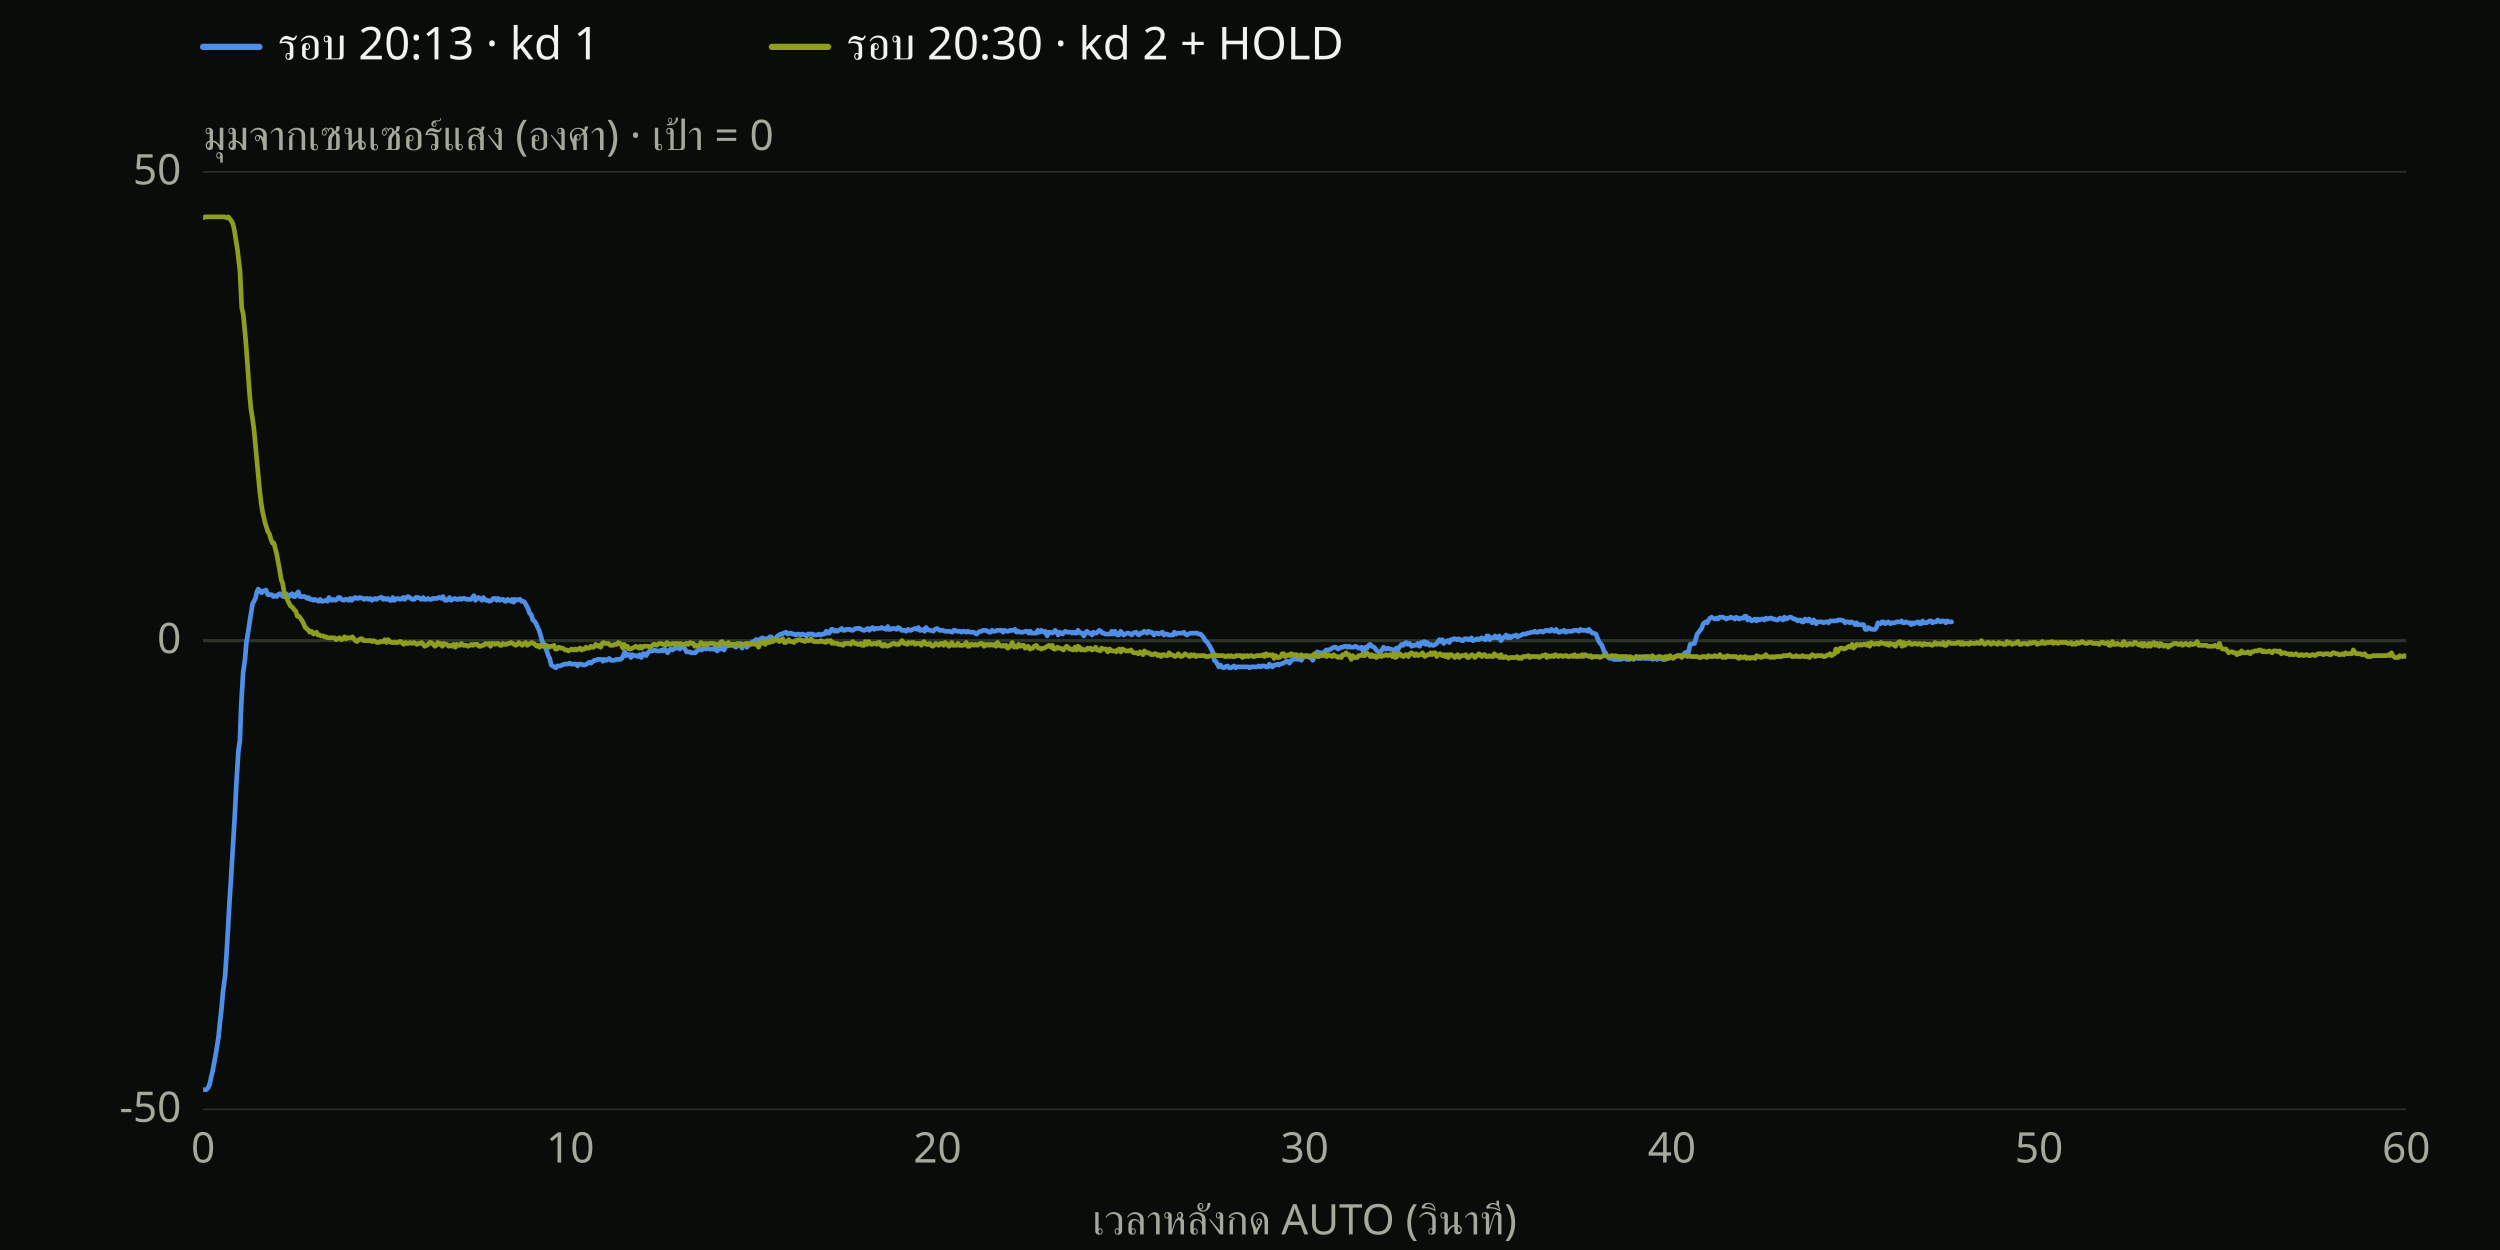
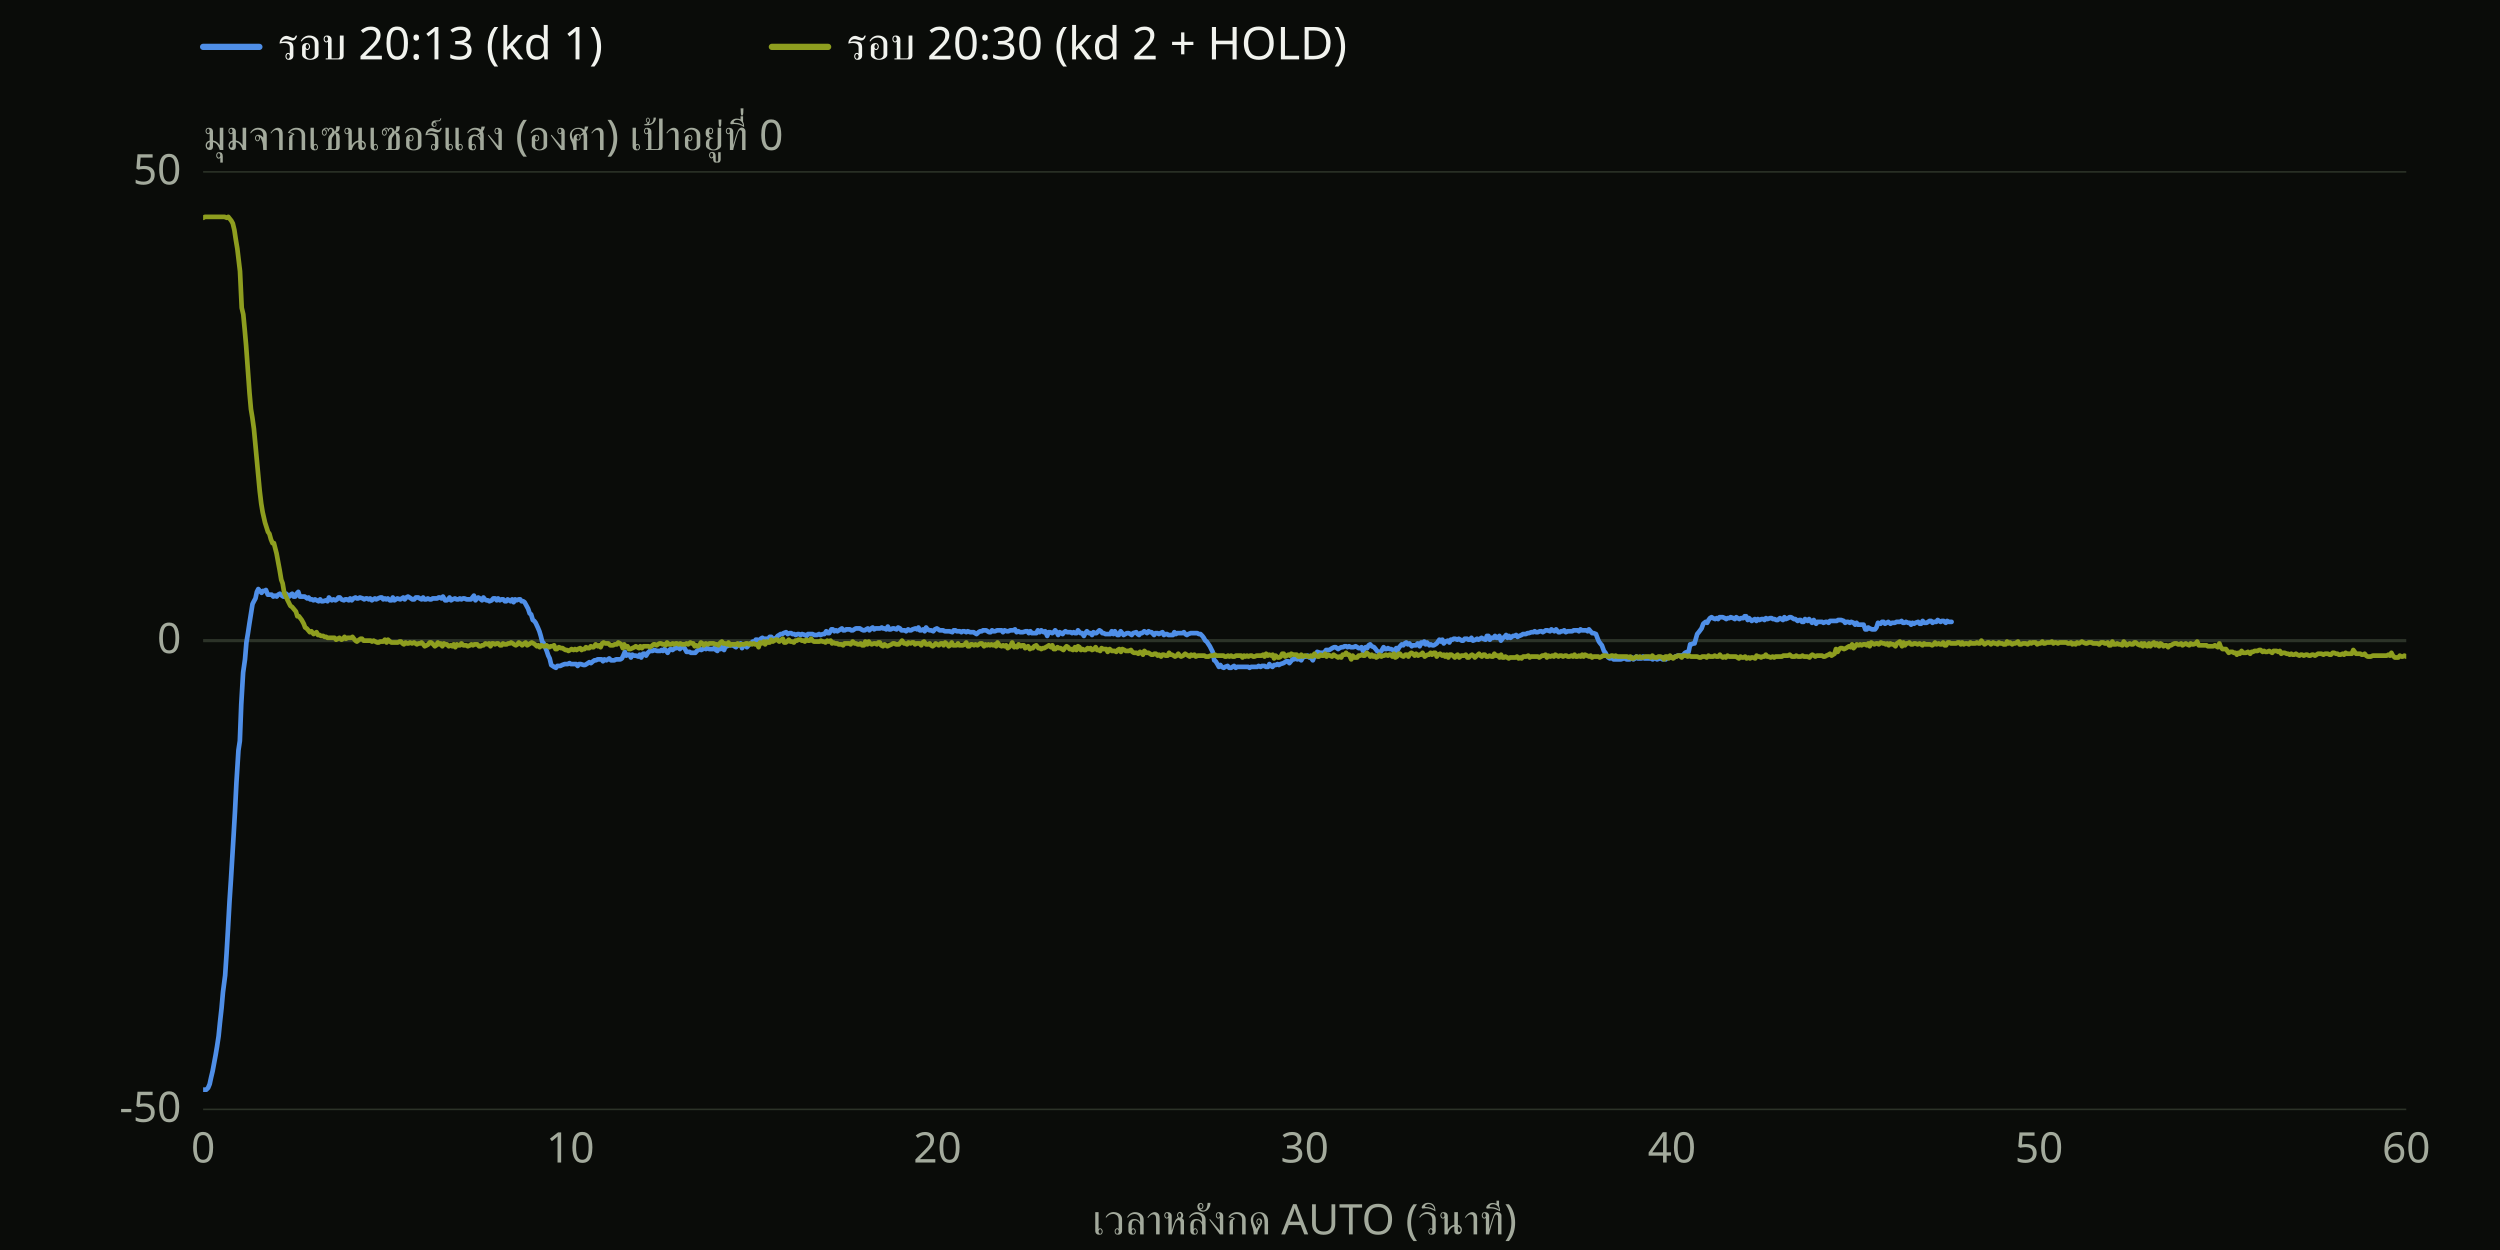
<svg xmlns="http://www.w3.org/2000/svg" viewBox="0 0 1600 800" font-family="'IBM Plex Sans Thai',sans-serif">
  <rect width="1600" height="800" fill="#0A0C09" />
  <line x1="130" y1="30" x2="166" y2="30" stroke="#4F8FE8" stroke-width="4" stroke-linecap="round" />
-   <text x="178" y="38" font-size="29" fill="#F1F3EE">รอบ 20:13 · kd 1</text>
+   <text x="178" y="38" font-size="29" fill="#F1F3EE">รอบ 20:13 (kd 1)</text>
  <line x1="494" y1="30" x2="530" y2="30" stroke="#8E9E1F" stroke-width="4" stroke-linecap="round" />
-   <text x="542" y="38" font-size="29" fill="#F1F3EE">รอบ 20:30 · kd 2 + HOLD</text>
+   <text x="542" y="38" font-size="29" fill="#F1F3EE">รอบ 20:30 (kd 2 + HOLD)</text>
  <line x1="130" x2="1540" y1="710" y2="710" stroke="#2C3328" stroke-width="1" />
  <text x="116" y="718" font-size="27" fill="#A3AA9C" text-anchor="end">-50</text>
  <line x1="130" x2="1540" y1="410" y2="410" stroke="#2C3328" stroke-width="2" />
  <text x="116" y="418" font-size="27" fill="#A3AA9C" text-anchor="end">0</text>
  <line x1="130" x2="1540" y1="110" y2="110" stroke="#2C3328" stroke-width="1" />
  <text x="116" y="118" font-size="27" fill="#A3AA9C" text-anchor="end">50</text>
-   <text x="130" y="96" font-size="27" fill="#A3AA9C">มุมจากเซนเซอร์แสง (องศา) · เป้า = 0</text>
+   <text x="130" y="96" font-size="27" fill="#A3AA9C">มุมจากเซนเซอร์แสง (องศา) เป้าอยู่ที่ 0</text>
  <clipPath id="cc1_two_runs0">
    <rect x="130" y="110" width="1410" height="600" />
  </clipPath>
  <g clip-path="url(#cc1_two_runs0)">
    <path d="M130.0,697.4L130.9,697.4L132.0,697.4L133.2,696.2L134.2,693.8L135.1,689.6L136.1,685.4L138.0,675.2L138.9,669.8L139.9,663.2L140.8,654.2L141.8,645.2L142.7,635.0L144.1,624.2L145.0,610.4L145.9,594.8L146.9,576.8L147.8,563.0L149.5,534.8L150.4,519.2L151.3,501.2L152.6,480.2L153.5,474.2L154.4,450.8L155.6,430.4L156.8,422.0L157.7,411.2L158.7,405.2L159.6,399.2L161.6,386.6L162.5,384.8L163.5,383.0L164.4,378.8L165.3,377.0L166.3,378.2L167.4,379.4L168.3,378.2L169.3,378.2L170.2,377.6L171.4,380.6L173.0,380.6L173.9,380.6L174.9,381.8L176.1,381.2L177.1,381.8L178.0,380.6L179.1,380.0L180.4,381.2L181.3,381.8L182.2,381.8L183.2,380.0L185.1,381.8L186.0,380.6L187.0,380.0L187.9,381.8L188.9,381.8L189.8,380.0L190.9,378.8L191.9,381.8L192.8,381.8L193.7,381.8L195.0,381.8L196.6,383.0L197.5,382.4L198.5,383.6L199.7,383.6L200.6,384.2L201.6,383.6L202.7,384.2L203.9,384.8L204.9,383.6L205.8,384.8L206.7,384.8L208.7,384.2L209.6,384.8L210.5,382.4L211.5,383.6L212.4,384.2L213.4,383.6L214.7,384.2L215.7,383.6L216.6,382.4L217.5,382.4L218.5,383.6L220.1,384.2L221.0,383.6L222.0,383.6L223.2,384.2L224.1,383.0L225.1,384.2L226.2,383.0L227.5,382.4L228.4,383.0L229.3,383.0L230.3,382.4L232.2,383.0L233.1,383.6L234.1,383.0L235.0,383.0L236.0,383.6L236.9,383.0L238.0,384.2L238.9,383.6L239.9,383.0L240.8,383.6L242.0,383.0L243.4,382.4L244.4,382.4L245.3,383.6L246.3,383.0L247.2,383.6L248.2,383.0L249.5,384.2L250.6,384.2L251.4,382.4L252.4,384.2L253.3,383.6L254.3,383.0L256.2,383.6L257.2,383.0L258.1,382.4L259.0,383.6L260.0,382.4L261.1,381.8L262.1,382.4L263.0,383.0L263.9,383.6L265.1,383.6L266.1,382.4L267.7,382.4L268.6,383.0L269.8,383.6L270.8,382.4L271.7,383.6L272.8,383.6L273.8,383.0L275.0,383.6L276.0,383.6L276.9,383.0L277.9,383.0L279.8,383.0L280.7,382.4L281.6,382.4L282.6,383.0L283.5,381.8L284.9,384.2L285.9,384.2L286.8,383.6L287.7,382.4L288.7,384.2L289.6,383.6L291.2,383.0L292.2,383.6L293.4,383.6L294.3,383.0L295.3,383.6L296.3,383.0L297.3,383.0L298.6,383.6L299.5,383.6L300.4,383.6L301.4,383.6L303.3,381.2L304.3,384.2L305.2,383.0L306.1,382.4L307.1,383.0L308.5,384.2L309.4,382.4L310.3,383.6L311.3,384.2L312.2,384.2L313.2,384.8L314.7,384.2L315.7,383.0L316.9,383.0L317.9,384.2L318.8,383.0L319.9,384.2L320.9,383.6L322.1,383.6L323.1,384.8L324.0,384.8L324.9,383.6L326.8,384.8L327.8,383.6L328.7,385.4L329.7,383.6L330.6,384.2L332.0,383.6L332.9,383.6L333.8,384.8L334.8,384.8L335.7,385.4L336.7,387.2L338.0,389.6L339.0,392.6L339.9,393.2L341.0,396.8L341.9,397.4L342.8,398.6L344.2,401.6L345.2,404.0L346.1,407.0L347.0,410.6L348.0,411.8L349.9,416.6L350.9,419.6L351.8,421.4L352.8,425.6L353.7,426.2L354.6,426.8L355.8,427.4L356.7,426.2L357.6,426.2L358.6,426.2L359.8,425.6L361.4,425.0L362.3,425.0L363.3,425.0L364.5,424.4L365.4,425.0L366.4,425.0L367.5,425.0L368.7,425.0L369.7,426.2L370.6,425.0L371.6,425.0L373.5,425.6L374.4,425.6L375.4,425.0L376.3,424.4L377.2,423.8L378.2,424.4L379.6,423.2L380.5,422.6L381.4,422.6L382.4,422.0L383.4,422.0L385.0,422.0L385.9,423.2L386.8,422.0L388.1,422.6L389.0,422.0L389.9,421.4L391.1,422.6L392.3,422.6L393.2,422.6L394.2,422.0L395.1,422.0L397.0,422.0L398.0,421.4L398.9,419.6L399.9,417.2L400.8,419.6L401.7,419.0L402.8,419.0L403.8,420.8L404.7,419.0L405.7,419.6L406.9,419.6L408.5,420.2L409.4,419.0L410.4,420.8L411.6,418.4L412.5,418.4L413.5,419.6L414.6,417.8L415.9,416.6L416.8,416.6L417.7,416.6L418.7,416.0L420.6,416.6L421.5,416.6L422.5,416.6L423.4,416.0L424.3,416.6L425.3,415.4L426.4,416.6L427.3,417.8L428.3,416.0L429.2,415.4L430.4,416.0L432.0,414.8L432.9,414.8L433.9,414.2L435.1,415.4L436.1,414.2L437.0,414.2L438.1,414.8L439.4,417.2L440.3,417.2L441.3,417.2L442.2,417.8L444.1,417.8L445.0,417.8L446.0,416.6L446.9,416.0L447.9,415.4L448.8,416.0L449.9,415.4L450.8,414.8L451.8,415.4L452.7,414.8L453.9,415.4L455.3,415.4L456.3,415.4L457.2,414.8L458.2,416.0L459.1,416.6L460.1,414.2L461.2,415.4L462.1,414.2L463.4,416.0L464.3,413.6L465.3,413.6L466.2,413.0L468.1,413.0L469.1,413.0L470.0,413.6L471.0,414.2L471.9,413.0L473.0,413.0L474.0,411.8L474.9,414.8L475.8,413.0L477.0,412.4L478.0,414.2L479.6,412.4L480.5,411.8L481.8,410.6L482.7,411.8L483.7,409.4L484.7,409.4L485.7,410.0L486.9,408.8L487.9,408.2L488.8,408.8L489.8,408.8L491.7,408.8L492.6,407.6L493.6,407.6L494.5,408.8L495.4,408.8L496.8,408.2L497.7,407.0L498.7,406.4L499.6,405.8L500.6,405.8L501.5,405.2L503.1,404.6L504.1,405.8L505.3,405.2L506.3,405.2L507.2,405.8L508.3,405.8L509.2,406.4L510.5,405.8L511.4,405.8L512.4,406.4L513.3,405.8L515.3,406.4L516.2,407.0L517.1,405.8L518.1,405.8L519.0,405.8L520.1,405.8L521.1,406.4L522.0,406.4L522.9,406.4L524.2,405.8L525.1,406.4L526.7,405.8L527.6,405.8L528.8,404.0L529.8,405.2L530.7,405.2L532.1,402.8L533.0,402.8L534.0,404.0L535.0,403.4L535.9,404.0L536.9,403.4L538.8,402.2L539.7,403.4L540.7,403.4L541.6,402.8L542.5,402.8L543.9,402.8L544.8,403.4L545.8,403.4L546.7,402.8L547.7,402.2L548.7,402.2L550.3,402.2L551.2,402.8L552.5,403.4L553.4,403.4L554.3,402.8L555.4,402.2L556.4,403.4L557.6,402.2L558.5,401.6L559.5,402.8L560.4,402.2L562.4,402.2L563.3,402.2L564.3,401.6L565.2,402.2L566.1,402.2L567.2,402.8L568.2,401.0L569.1,402.8L570.1,402.8L571.3,402.2L572.2,402.2L573.8,402.8L574.8,401.6L576.0,402.2L576.9,403.4L577.9,403.4L579.0,403.4L579.9,404.0L581.2,402.8L582.1,403.4L583.1,403.4L584.0,402.8L585.9,402.2L586.9,402.8L587.8,401.6L588.7,403.4L589.7,403.4L590.8,402.8L591.8,404.0L592.7,401.6L593.6,402.8L594.9,403.4L595.8,403.4L597.3,404.0L598.3,402.8L599.6,402.2L600.5,402.8L601.4,403.4L602.5,403.4L603.5,403.4L604.7,404.0L605.7,404.0L606.6,404.0L607.6,404.0L609.5,404.6L610.4,403.4L611.4,403.4L612.3,404.0L613.2,404.0L614.3,404.0L615.3,404.6L616.2,404.0L617.2,404.0L618.4,404.6L619.3,404.0L620.9,404.6L621.9,404.6L623.1,404.6L624.0,405.2L625.0,405.8L626.3,404.6L627.3,404.0L628.3,404.0L629.2,403.4L630.2,403.4L631.1,403.4L633.0,404.6L634.0,404.6L634.9,403.4L635.8,404.0L636.8,404.0L638.2,403.4L639.1,403.4L640.0,403.4L641.0,403.4L641.9,404.6L642.9,403.4L644.4,404.0L645.4,404.0L646.6,403.4L647.6,403.4L648.5,403.4L649.6,402.8L650.6,404.6L651.8,404.0L652.8,404.6L653.7,404.6L654.6,404.6L656.5,404.0L657.5,404.0L658.4,405.2L659.4,404.0L660.3,405.2L661.4,405.2L662.3,405.2L663.3,405.2L664.2,403.4L665.4,404.6L666.4,403.4L668.0,404.6L668.9,404.0L670.2,407.0L671.1,404.6L672.1,404.6L673.4,405.2L674.4,404.6L675.3,403.4L676.3,404.6L677.2,406.4L678.2,404.6L680.1,405.8L681.0,404.6L681.9,404.0L682.9,404.6L683.8,404.6L685.2,404.6L686.1,405.2L687.1,404.6L688.0,405.2L689.0,405.2L689.9,403.4L691.5,405.2L692.5,405.2L693.7,407.0L694.6,405.2L695.6,404.0L696.9,405.2L697.9,405.2L698.9,406.4L699.8,404.6L700.7,405.2L701.7,405.2L703.6,403.4L704.6,404.0L705.5,405.2L706.4,405.2L707.4,405.8L708.7,405.8L709.7,405.8L710.6,405.8L711.5,404.0L712.6,405.8L713.5,404.0L715.1,406.4L716.0,406.4L717.2,404.0L718.2,405.2L719.1,406.4L720.2,405.8L721.2,405.2L722.4,405.2L723.4,405.8L724.3,406.4L725.2,405.2L727.2,404.6L728.1,405.8L729.0,406.4L730.0,405.2L730.9,405.2L732.3,404.0L733.2,404.6L734.1,405.2L735.1,404.0L736.1,404.6L737.0,404.6L738.6,406.4L739.5,405.2L740.8,405.2L741.7,405.8L742.7,405.2L744.0,404.6L744.9,406.4L746.0,405.8L746.9,405.8L747.8,406.4L748.8,406.4L750.7,406.4L751.6,404.6L752.6,405.8L753.5,405.2L754.5,405.2L755.8,405.2L756.7,405.2L757.7,404.6L758.6,405.8L759.6,406.4L760.5,405.8L762.1,405.2L763.1,405.2L764.3,405.2L765.3,405.2L766.2,405.2L767.3,405.8L768.3,405.8L769.5,407.0L770.4,408.2L771.4,410.0L772.3,410.6L774.3,413.6L775.2,415.4L776.1,417.2L777.1,422.6L778.0,423.2L779.1,425.0L780.1,426.8L781.0,425.6L781.9,426.8L783.2,427.4L784.1,426.8L785.7,426.2L786.7,427.4L787.9,427.4L788.8,426.8L789.8,426.2L790.9,427.4L791.8,426.8L793.1,426.8L794.0,426.8L794.9,426.8L795.9,426.8L797.9,426.8L798.8,426.8L799.7,427.4L800.7,426.8L801.6,426.8L802.7,426.8L803.6,426.8L804.6,426.8L805.5,426.2L806.8,426.8L807.7,426.2L809.3,426.2L810.2,426.8L811.5,426.8L812.4,425.0L813.4,426.2L814.4,426.8L815.4,425.6L816.6,425.6L817.6,425.0L818.5,425.6L819.5,425.0L821.4,424.4L822.3,423.8L823.3,423.2L824.2,423.2L825.2,424.4L826.2,423.2L827.2,422.0L828.1,422.0L829.1,421.4L830.3,422.0L831.3,421.4L832.8,422.6L833.8,420.8L835.0,420.2L836.0,420.2L836.9,419.6L838.0,420.8L838.9,420.8L840.2,422.6L841.2,420.2L842.1,419.6L843.0,417.2L844.9,417.8L845.9,417.8L846.8,417.8L847.8,417.2L848.7,416.0L849.8,416.0L850.7,416.0L851.7,415.4L852.6,414.8L853.9,414.2L854.8,414.2L856.4,415.4L857.3,414.8L858.5,414.2L859.5,414.2L860.5,413.6L861.5,413.6L862.4,414.2L863.4,413.6L864.4,414.2L865.3,414.2L866.2,414.2L867.6,413.6L868.6,414.2L869.5,414.8L870.5,414.8L871.4,414.2L872.3,416.6L874.0,414.2L875.0,414.8L875.9,413.0L876.9,412.4L877.9,413.6L879.4,414.2L880.4,415.4L881.3,416.6L882.3,417.2L883.2,417.2L884.1,416.6L885.5,414.2L886.4,415.4L887.4,415.4L888.3,414.8L889.3,415.4L890.2,415.4L891.7,416.0L892.6,417.2L893.6,414.8L894.5,416.0L895.5,414.2L897.1,412.4L898.1,413.0L899.0,411.8L900.0,411.2L901.0,412.4L902.0,411.8L903.5,413.6L904.4,413.0L905.4,413.0L906.3,413.0L907.3,411.8L908.6,413.6L909.6,411.2L910.5,411.8L911.5,410.6L912.4,412.4L913.3,411.2L914.8,413.0L915.7,412.4L916.7,413.0L917.6,413.0L918.6,412.4L919.5,411.8L921.2,409.4L922.2,410.6L923.1,409.4L924.0,411.8L925.1,410.6L926.6,410.0L927.6,411.2L928.5,409.4L929.5,409.4L930.4,408.8L931.3,408.8L932.7,409.4L933.6,408.8L934.6,409.4L935.5,410.0L936.4,410.0L937.4,408.8L938.9,408.8L939.8,409.4L940.8,409.4L941.7,408.2L942.7,410.0L944.3,409.4L945.3,408.8L946.2,409.4L947.2,408.8L948.2,408.2L949.2,408.8L950.7,409.4L951.6,407.0L952.6,407.0L953.5,409.4L954.5,408.2L955.8,408.2L956.8,407.0L957.7,408.2L958.7,408.2L959.6,407.0L960.6,410.0L962.0,408.2L962.9,407.6L963.9,406.4L964.8,408.2L965.7,407.0L966.7,408.2L968.4,407.0L969.3,407.0L970.3,406.4L971.2,407.6L972.3,407.0L973.8,406.4L974.7,405.8L975.7,405.8L976.6,405.8L977.6,405.2L978.5,405.2L980.1,404.6L981.3,404.6L982.2,404.0L983.1,404.6L984.1,404.6L985.6,404.0L986.5,404.0L987.4,404.6L988.4,404.0L989.3,403.4L990.3,403.4L992.0,404.0L992.9,402.8L993.8,403.4L994.8,404.0L995.9,402.8L997.4,404.6L998.3,404.6L999.2,404.0L1000.2,404.0L1001.1,403.4L1002.1,404.6L1003.4,404.0L1004.4,404.0L1005.3,404.0L1006.2,404.0L1007.2,403.4L1008.1,403.4L1009.6,403.4L1010.5,404.0L1011.5,402.8L1012.4,403.4L1013.4,403.4L1015.1,403.4L1016.1,404.0L1016.9,402.8L1017.9,404.0L1019.0,405.2L1019.9,405.2L1021.4,405.8L1022.3,408.2L1023.3,410.6L1024.2,411.8L1025.2,413.0L1026.5,416.6L1027.5,417.8L1028.4,419.6L1029.3,420.8L1030.3,421.4L1031.2,420.8L1032.7,422.0L1033.6,422.0L1034.6,422.0L1035.5,422.0L1036.5,422.0L1037.4,422.0L1039.1,421.4L1040.0,421.4L1041.0,422.0L1041.9,422.0L1043.0,422.0L1044.5,420.8L1045.4,422.0L1046.4,421.4L1047.3,420.2L1048.2,421.4L1049.2,421.4L1050.6,421.4L1051.5,420.2L1052.4,421.4L1053.4,421.4L1054.3,421.4L1055.3,421.4L1056.7,421.4L1057.7,422.0L1058.6,421.4L1059.5,421.4L1060.5,422.0L1062.2,421.4L1063.1,421.4L1064.1,422.0L1065.0,420.8L1066.1,422.0L1067.0,420.8L1068.5,420.8L1069.5,420.8L1070.4,420.8L1071.3,420.8L1072.3,420.2L1073.7,419.6L1074.6,419.6L1075.5,419.6L1076.5,419.6L1077.4,419.0L1078.4,417.8L1079.8,417.2L1080.7,417.2L1081.7,412.4L1082.6,412.4L1083.6,411.8L1084.5,411.8L1086.2,405.8L1087.2,404.6L1088.1,403.4L1089.0,402.2L1090.1,399.2L1091.6,398.0L1092.6,398.6L1093.5,396.8L1094.4,395.6L1095.4,395.0L1096.3,395.6L1097.7,396.2L1098.7,395.6L1099.6,396.2L1100.5,395.0L1101.5,395.0L1102.5,395.0L1103.9,395.6L1104.8,396.2L1105.7,395.6L1106.7,395.6L1107.6,395.0L1109.3,395.6L1110.3,396.2L1111.2,395.0L1112.1,395.6L1113.2,396.2L1114.2,395.6L1115.7,395.6L1116.6,394.4L1117.5,394.4L1118.5,396.8L1119.4,395.6L1121.1,397.4L1122.0,396.8L1123.1,396.2L1124.1,397.4L1125.0,396.2L1126.0,396.8L1127.4,396.2L1128.4,396.2L1129.3,396.8L1130.2,395.6L1131.2,396.2L1132.9,395.6L1133.8,395.6L1134.7,396.2L1135.7,396.2L1136.8,396.8L1137.7,396.8L1139.2,395.6L1140.1,396.2L1141.1,396.8L1142.0,395.0L1143.0,396.2L1144.4,395.6L1145.3,395.0L1146.2,395.0L1147.2,395.6L1148.1,396.2L1149.0,396.2L1150.5,397.4L1151.5,396.8L1152.4,396.8L1153.3,398.0L1154.3,398.0L1155.2,396.2L1156.9,397.4L1157.8,396.2L1158.8,397.4L1159.7,398.6L1160.8,396.8L1162.3,399.2L1163.2,398.0L1164.2,398.0L1165.1,398.0L1166.1,398.0L1167.0,398.6L1168.4,398.0L1169.3,398.0L1170.3,398.6L1171.2,397.4L1172.1,397.4L1173.1,397.4L1174.5,397.4L1175.5,397.4L1176.4,396.8L1177.4,396.8L1178.3,396.8L1180.0,397.4L1180.9,398.6L1181.9,398.0L1182.8,398.0L1183.9,398.6L1184.8,398.0L1186.3,398.6L1187.3,399.8L1188.2,398.6L1189.1,399.8L1190.1,399.8L1191.8,399.8L1192.7,399.8L1193.8,402.8L1194.8,402.8L1195.7,401.6L1196.6,402.2L1198.1,402.8L1199.1,402.8L1200.0,402.8L1200.9,401.6L1201.9,398.6L1203.6,399.2L1204.5,398.0L1205.5,398.0L1206.4,399.2L1207.5,398.6L1208.5,398.0L1209.9,399.2L1210.9,398.6L1211.8,398.6L1212.7,398.6L1213.7,398.0L1215.1,398.0L1216.0,398.0L1217.0,397.4L1217.9,398.6L1218.8,398.6L1219.8,398.0L1221.2,398.6L1222.2,398.6L1223.1,399.8L1224.0,398.6L1225.0,399.2L1225.9,398.6L1227.6,398.0L1228.6,399.2L1229.5,399.2L1230.5,397.4L1231.6,398.6L1233.0,398.6L1234.0,398.0L1234.9,397.4L1235.9,397.4L1236.8,398.6L1237.7,398.0L1239.2,398.0L1240.1,396.8L1241.0,397.4L1242.0,398.0L1242.9,397.4L1243.9,397.4L1245.3,398.6L1246.2,397.4L1247.2,398.0L1248.1,398.0L1249.0,398.0" fill="none" stroke="#4F8FE8" stroke-width="3" stroke-linejoin="round" stroke-linecap="round" />
    <path d="M130.0,139.4L131.2,138.8L132.1,138.8L133.1,138.8L134.0,138.8L136.3,138.8L137.2,138.8L138.2,138.8L139.1,138.8L140.5,138.8L141.9,138.8L142.8,138.8L143.7,138.8L145.2,139.4L146.1,138.8L148.0,141.2L149.0,143.0L150.0,147.2L150.9,153.2L151.9,159.2L153.6,173.6L154.7,197.0L155.7,201.2L156.6,210.8L157.5,221.0L159.7,251.6L160.6,261.8L161.5,267.2L162.5,274.4L163.4,284.0L165.3,304.4L166.2,314.0L167.2,322.4L168.1,327.8L169.6,334.4L171.5,340.4L172.4,341.6L173.4,345.2L174.4,347.6L175.3,347.6L177.0,354.2L178.1,360.2L179.0,365.0L180.0,371.0L180.9,373.4L181.9,379.4L184.1,384.2L185.0,386.0L185.9,387.8L186.9,388.4L187.9,389.6L189.4,391.4L190.3,394.4L191.3,394.4L192.2,395.6L193.1,396.8L194.4,399.2L195.3,401.6L196.3,402.2L197.3,403.4L198.3,404.6L199.3,404.0L200.7,405.8L201.7,405.2L202.6,404.6L203.5,406.4L204.5,406.4L205.4,407.0L206.8,407.0L207.7,407.6L208.7,407.6L209.6,408.2L210.6,408.2L212.3,408.2L213.2,408.2L214.1,408.2L215.1,409.4L216.2,408.8L217.2,408.2L218.6,409.4L219.5,408.8L220.5,407.6L221.4,408.8L222.4,408.2L223.7,408.2L224.7,408.2L225.6,407.6L226.5,408.8L227.5,410.0L228.4,410.6L229.9,409.4L230.8,408.8L231.7,408.8L232.7,410.0L233.6,410.0L234.6,410.0L236.2,410.0L237.2,410.0L238.1,410.6L239.1,410.0L240.2,410.6L241.4,411.2L242.4,411.2L243.3,410.6L244.4,410.6L245.3,410.6L246.3,409.4L247.4,411.2L248.3,409.4L249.6,410.6L250.5,411.2L251.4,411.2L252.4,411.2L253.8,411.2L254.7,411.2L255.7,410.6L256.6,410.6L257.6,411.8L258.5,412.4L259.6,411.2L260.5,411.8L261.5,411.8L262.4,411.2L263.7,411.8L265.0,411.2L265.9,411.8L266.8,412.4L267.9,411.8L268.9,411.8L269.8,411.2L270.9,412.4L271.8,413.6L273.1,413.0L274.1,412.4L275.0,411.2L275.9,411.2L277.3,412.4L278.3,413.6L279.2,413.0L280.2,411.2L281.1,412.4L282.0,411.8L283.1,413.6L284.1,411.8L285.0,412.4L286.0,412.4L287.2,413.6L288.5,413.0L289.5,413.6L290.4,412.4L291.4,414.2L292.4,412.4L293.3,413.0L294.4,413.0L295.3,411.8L296.6,413.0L297.5,413.0L298.4,413.0L299.4,413.6L300.8,413.0L301.7,412.4L302.7,413.0L303.6,412.4L304.6,412.4L305.5,412.4L306.6,413.6L307.6,413.6L308.5,413.0L309.4,413.0L310.7,411.8L312.1,412.4L313.0,411.8L313.9,413.6L314.9,411.8L315.8,411.8L316.8,412.4L317.9,411.8L318.8,411.8L320.1,413.0L321.0,413.0L321.9,411.8L322.9,412.4L324.3,412.4L325.2,411.8L326.2,411.8L327.1,411.2L328.1,411.8L329.0,412.4L330.1,413.0L331.1,412.4L332.0,411.2L332.9,411.8L334.2,413.0L335.5,411.8L336.4,411.2L337.4,413.0L338.4,412.4L339.3,411.8L340.3,411.2L341.4,411.8L342.3,412.4L343.6,413.6L344.5,413.0L345.4,414.2L346.4,413.0L347.8,413.6L348.7,413.6L349.7,413.0L350.6,413.6L351.6,414.2L352.5,413.6L353.6,413.6L354.6,413.0L355.5,415.4L356.4,415.4L357.7,414.2L359.1,414.8L360.0,414.8L360.9,415.4L361.9,416.0L362.8,416.0L363.8,416.6L364.9,416.0L365.8,415.4L367.1,416.0L368.0,415.4L369.0,416.0L369.9,415.4L371.3,414.8L372.2,416.0L373.2,415.4L374.1,415.4L375.0,414.2L376.0,414.8L377.1,414.8L378.1,413.6L379.0,414.2L379.9,414.2L381.2,412.4L382.6,413.6L383.5,413.0L384.4,414.2L385.4,411.8L386.3,411.2L387.3,411.8L388.4,411.8L389.3,411.8L390.6,413.0L391.5,413.0L392.4,413.0L393.4,412.4L394.8,412.4L395.7,411.2L396.7,411.8L397.6,412.4L398.6,414.8L399.5,412.4L400.6,414.2L401.6,413.6L402.5,415.4L403.4,415.4L404.7,414.8L406.0,414.2L406.9,413.6L407.9,414.2L408.9,414.8L409.8,413.6L410.8,414.8L411.9,413.6L412.8,413.6L414.1,413.6L415.0,413.6L415.9,414.2L416.9,413.6L418.3,412.4L419.2,412.4L420.2,413.0L421.1,412.4L422.1,411.8L423.0,411.8L424.1,412.4L425.1,412.4L426.0,413.0L426.9,411.2L428.2,412.4L429.6,412.4L430.5,411.8L431.4,412.4L432.4,411.8L433.3,411.8L434.3,412.4L435.4,411.8L436.3,412.4L437.6,412.4L438.5,412.4L439.4,411.8L440.4,412.4L441.8,411.2L442.7,411.8L443.7,411.8L444.6,413.6L445.5,413.0L446.5,413.6L447.6,413.0L448.6,411.2L449.5,411.8L450.4,413.0L451.7,411.8L453.1,412.4L454.0,411.8L454.9,411.8L455.9,411.8L456.8,411.8L457.8,412.4L458.9,412.4L459.8,413.0L461.1,411.2L462.0,410.6L462.9,411.8L463.9,411.8L465.3,412.4L466.2,411.2L467.2,413.0L468.1,412.4L469.1,412.4L470.0,412.4L471.1,412.4L472.1,411.8L473.0,413.0L473.9,412.4L475.2,412.4L476.5,412.4L477.4,411.8L478.4,411.8L479.4,412.4L480.3,411.8L481.3,412.4L482.4,411.8L483.3,412.4L484.6,412.4L485.5,414.2L486.4,411.2L487.4,411.8L488.8,410.6L489.7,412.4L490.7,410.6L491.6,411.2L492.6,411.2L493.5,409.4L494.6,410.6L495.6,410.0L496.5,409.4L497.4,409.4L498.7,410.6L500.1,409.4L501.0,408.8L501.9,411.2L502.9,411.2L503.8,410.6L504.8,409.4L505.9,410.6L506.8,410.6L508.1,411.2L509.0,410.0L510.0,410.0L510.9,409.4L512.3,409.4L513.2,410.0L514.2,410.0L515.1,410.6L516.0,409.4L517.0,410.0L518.1,410.0L519.1,408.8L520.0,410.0L520.9,410.6L522.2,410.6L523.6,410.6L524.5,410.6L525.4,410.0L526.4,410.6L527.3,410.6L528.3,411.2L529.4,410.0L530.3,410.6L531.6,410.0L532.5,411.8L533.4,411.2L534.4,411.8L535.8,411.8L536.7,412.4L537.7,412.4L538.6,412.4L539.6,413.0L540.5,411.8L541.6,411.8L542.6,411.8L543.5,411.8L544.4,412.4L545.7,410.6L547.0,411.8L547.9,411.8L548.9,412.4L549.9,412.4L550.8,411.8L551.8,413.0L552.9,413.0L553.8,410.6L555.1,412.4L556.0,410.6L556.9,411.8L557.9,412.4L559.3,411.8L560.2,411.8L561.2,412.4L562.1,411.2L563.1,411.2L564.0,413.0L565.1,413.6L566.1,412.4L567.0,413.0L567.9,413.6L569.2,413.0L570.6,412.4L571.5,411.8L572.4,411.8L573.4,412.4L574.3,412.4L575.3,412.4L576.4,411.2L577.3,410.0L578.6,411.8L579.5,411.8L580.5,412.4L581.4,411.2L582.8,411.8L583.7,411.2L584.7,411.2L585.6,412.4L586.5,411.8L587.5,411.8L588.6,411.8L589.6,413.0L590.5,411.2L591.4,410.6L592.7,412.4L594.1,412.4L595.0,411.8L595.9,413.0L596.9,413.6L597.8,413.0L598.8,411.8L599.9,412.4L600.8,413.0L602.1,411.8L603.0,411.8L603.9,413.0L604.9,411.2L606.3,412.4L607.2,413.6L608.2,413.0L609.1,411.2L610.1,413.0L611.0,413.0L612.1,413.0L613.1,411.8L614.0,413.0L614.9,413.0L616.2,413.0L617.5,412.4L618.4,411.2L619.4,413.6L620.4,413.6L621.3,412.4L622.3,412.4L623.4,413.0L624.3,412.4L625.6,413.0L626.5,412.4L627.4,411.8L628.4,411.8L629.8,413.6L630.7,412.4L631.7,413.0L632.6,412.4L633.6,413.0L634.5,412.4L635.6,413.0L636.6,412.4L637.5,413.6L638.4,411.2L639.7,413.0L641.0,413.6L642.0,413.0L642.9,413.6L643.9,413.0L644.9,414.8L645.8,414.2L646.9,413.0L647.8,411.2L649.1,414.2L650.0,413.6L650.9,414.2L651.9,412.4L653.3,413.6L654.2,413.0L655.2,413.0L656.1,414.8L657.1,414.2L658.0,413.6L659.1,415.4L660.1,414.8L661.0,414.8L661.9,413.6L663.2,413.0L664.6,414.8L665.5,414.8L666.4,415.4L667.4,414.8L668.3,414.8L669.3,414.2L670.4,413.6L671.3,413.0L672.6,414.2L673.5,413.0L674.4,415.4L675.4,415.4L676.8,414.2L677.7,414.8L678.7,414.8L679.6,415.4L680.6,416.0L681.5,414.8L682.6,413.6L683.6,414.2L684.5,415.4L685.4,415.4L686.7,416.0L688.0,414.2L688.9,416.0L689.9,413.6L690.9,414.2L691.8,416.0L692.8,415.4L693.9,416.0L694.8,416.0L696.1,414.8L697.0,415.4L697.9,414.8L698.9,416.0L700.3,415.4L701.2,414.2L702.2,416.0L703.1,416.0L704.1,416.6L705.0,414.8L706.1,415.4L707.1,415.4L708.0,415.4L708.9,417.2L710.2,415.4L711.6,416.6L712.5,416.6L713.4,416.6L714.4,417.2L715.3,416.0L716.3,415.4L717.4,417.2L718.3,415.4L719.6,416.0L720.5,416.6L721.5,416.6L722.4,416.6L723.8,416.0L724.7,417.2L725.7,417.8L726.6,417.8L727.5,417.8L728.5,418.4L729.6,417.2L730.6,417.8L731.5,419.0L732.4,416.6L733.7,417.8L735.1,417.8L736.0,418.4L736.9,419.0L737.9,419.0L738.8,418.4L739.8,418.4L740.9,419.6L741.8,419.0L743.1,420.2L744.0,419.0L744.9,419.0L745.9,419.6L747.3,419.6L748.2,417.8L749.2,419.0L750.1,419.0L751.1,419.6L752.0,420.2L753.1,419.6L754.1,418.4L755.0,419.6L755.9,420.2L757.2,419.6L758.5,418.4L759.4,419.0L760.4,419.6L761.4,420.2L762.3,419.0L763.3,419.6L764.4,419.0L765.3,420.2L766.6,419.6L767.5,419.6L768.4,419.6L769.4,419.6L770.8,419.6L771.7,420.2L772.7,420.2L773.6,420.2L774.6,419.6L775.5,419.6L776.6,419.6L777.6,419.0L778.5,419.6L779.4,419.6L780.7,419.6L782.0,419.6L783.0,419.6L783.9,420.2L784.9,420.2L785.9,419.6L786.8,420.2L787.9,419.6L788.8,420.2L790.1,420.2L791.0,419.6L791.9,419.6L792.9,419.6L794.3,419.6L795.2,420.8L796.2,419.6L797.1,420.2L798.1,419.6L799.0,420.2L800.1,419.6L801.1,419.6L802.0,420.2L802.9,420.2L804.2,419.6L805.6,419.6L806.5,419.6L807.4,419.6L808.4,419.0L809.3,420.2L810.3,418.4L811.4,419.6L812.3,419.0L813.6,419.6L814.5,419.0L815.4,421.4L816.4,419.6L817.8,420.8L818.7,420.8L819.7,420.2L820.6,418.4L821.6,418.4L822.5,420.2L823.6,419.6L824.6,419.0L825.5,419.6L826.4,418.4L827.7,419.0L829.0,419.0L829.9,419.0L830.9,420.2L831.9,420.2L832.8,419.0L833.8,420.2L834.9,419.6L835.8,419.6L837.1,420.2L838.0,420.2L838.9,419.6L839.9,420.2L841.3,418.4L842.2,419.6L843.2,420.2L844.1,420.2L845.1,419.0L846.0,419.6L847.1,419.6L848.1,418.4L849.0,420.2L849.9,419.0L851.2,419.6L852.5,420.2L853.5,419.0L854.4,419.6L855.4,420.2L856.4,420.8L857.3,420.2L858.4,420.8L859.3,419.0L860.6,419.0L861.5,417.8L862.4,419.0L863.4,419.0L864.8,422.0L865.7,419.6L866.7,420.8L867.6,420.8L868.6,420.8L869.5,419.6L870.6,419.6L871.6,419.0L872.5,419.6L873.4,419.6L874.7,417.8L876.1,419.0L877.0,420.2L877.9,419.0L878.9,420.2L879.8,419.6L880.8,420.8L881.9,420.2L882.8,419.0L884.1,420.2L885.0,419.6L885.9,419.6L886.9,419.0L888.3,419.6L889.2,419.0L890.2,419.0L891.1,420.2L892.1,418.4L893.0,420.8L894.1,420.2L895.1,418.4L896.0,418.4L896.9,419.6L898.2,420.2L899.5,419.0L900.4,419.0L901.4,420.2L902.4,418.4L903.3,417.8L904.3,418.4L905.4,419.6L906.3,418.4L907.6,419.6L908.5,419.0L909.4,419.0L910.4,417.8L911.8,420.2L912.7,419.6L913.7,419.0L914.6,419.0L915.6,417.8L916.5,419.0L917.6,417.8L918.6,417.8L919.5,420.2L920.4,419.0L921.7,418.4L923.0,419.6L924.0,419.0L924.9,420.2L925.9,419.0L926.9,420.8L927.8,419.0L928.9,419.0L929.8,419.6L931.1,420.8L932.0,419.6L932.9,419.0L933.9,420.8L935.3,419.6L936.2,419.6L937.2,419.6L938.1,419.0L939.1,420.8L940.0,420.8L941.1,419.6L942.1,419.0L943.0,419.6L943.9,420.8L945.2,419.6L946.6,418.4L947.5,419.6L948.4,420.2L949.4,419.0L950.3,419.0L951.3,420.2L952.4,420.2L953.3,419.6L954.6,420.2L955.5,420.2L956.4,418.4L957.4,419.6L958.8,419.6L959.7,420.8L960.7,419.0L961.6,420.8L962.6,420.8L963.5,420.2L964.6,420.8L965.6,421.4L966.5,420.8L967.4,420.8L968.7,420.8L970.0,420.8L970.9,420.2L971.9,421.4L972.9,420.8L973.8,421.4L974.8,420.2L975.9,420.2L976.8,420.2L978.1,419.6L979.0,420.8L979.9,420.2L980.9,420.2L982.3,420.2L983.2,420.2L984.2,420.2L985.1,420.8L986.1,420.2L987.0,419.6L988.1,419.6L989.1,419.0L990.0,420.8L990.9,419.6L992.2,420.2L993.5,419.6L994.5,420.2L995.4,419.0L996.4,419.6L997.4,420.2L998.3,419.6L999.4,419.6L1000.3,420.2L1001.6,419.6L1002.5,419.6L1003.4,420.2L1004.4,420.2L1005.8,419.6L1006.7,420.2L1007.7,419.0L1008.6,420.2L1009.6,420.2L1010.5,419.6L1011.6,420.2L1012.6,419.0L1013.5,420.2L1014.4,419.0L1015.7,419.6L1017.1,420.2L1018.0,419.6L1018.9,420.8L1019.9,420.2L1020.8,420.2L1021.8,420.2L1022.9,420.2L1023.8,420.8L1025.1,420.2L1026.0,419.6L1026.9,419.6L1027.9,419.6L1029.3,420.2L1030.2,420.2L1031.2,419.6L1032.1,419.6L1033.1,420.2L1034.0,419.6L1035.1,420.2L1036.1,420.2L1037.0,420.2L1037.9,420.2L1039.2,420.2L1040.5,420.2L1041.4,420.2L1042.4,420.8L1043.4,420.2L1044.3,421.4L1045.3,421.4L1046.4,420.8L1047.3,420.2L1048.6,420.8L1049.5,420.2L1050.4,420.8L1051.4,420.8L1052.8,420.2L1053.7,420.2L1054.7,420.2L1055.6,420.2L1056.6,420.8L1057.5,419.6L1058.6,420.8L1059.6,420.8L1060.5,420.8L1061.4,420.2L1062.7,420.2L1064.0,420.8L1065.0,422.0L1065.9,420.2L1066.9,420.2L1067.9,421.4L1068.8,419.6L1069.9,420.8L1070.8,421.4L1072.1,420.2L1073.0,420.2L1073.9,419.6L1074.9,419.6L1076.3,420.8L1077.2,419.6L1078.2,419.6L1079.1,419.6L1080.1,420.2L1081.0,419.6L1082.1,420.2L1083.1,420.2L1084.0,420.2L1084.9,420.2L1086.2,420.2L1087.6,420.8L1088.5,420.8L1089.4,420.2L1090.4,420.2L1091.3,420.2L1092.3,420.8L1093.4,419.6L1094.3,420.2L1095.6,420.2L1096.5,420.2L1097.4,419.6L1098.4,420.2L1099.8,420.2L1100.7,419.0L1101.7,420.2L1102.6,420.8L1103.6,420.2L1104.5,420.8L1105.6,419.6L1106.6,420.2L1107.5,420.2L1108.4,420.2L1109.7,420.2L1111.0,420.2L1111.9,420.8L1112.9,421.4L1113.9,420.2L1114.8,420.8L1115.8,420.8L1116.9,420.2L1117.8,421.4L1119.1,420.8L1120.0,421.4L1120.9,420.8L1121.9,420.8L1123.3,421.4L1124.2,419.6L1125.2,420.2L1126.1,420.2L1127.1,420.8L1128.0,420.2L1129.1,420.2L1130.1,419.0L1131.0,420.2L1131.9,420.2L1133.2,420.8L1134.5,420.2L1135.5,420.8L1136.4,420.2L1137.4,420.2L1138.4,420.2L1139.3,420.2L1140.4,420.2L1141.3,419.6L1142.6,419.6L1143.5,419.6L1144.4,419.6L1145.4,419.0L1146.8,420.2L1147.7,420.2L1148.7,420.2L1149.6,419.6L1150.6,420.2L1151.5,420.2L1152.6,420.2L1153.6,419.6L1154.5,420.2L1155.4,420.2L1156.7,420.2L1158.1,420.8L1159.0,419.6L1159.9,419.0L1160.9,419.6L1161.8,420.2L1162.8,419.6L1163.9,419.6L1164.8,419.6L1166.1,419.6L1167.0,420.2L1167.9,420.2L1168.9,419.6L1170.3,419.0L1171.2,418.4L1172.2,419.6L1173.1,419.0L1174.1,418.4L1175.0,415.4L1176.1,417.2L1177.1,415.4L1178.0,414.8L1178.9,414.8L1180.2,415.4L1181.5,414.8L1182.4,414.2L1183.4,413.6L1184.4,414.2L1185.3,412.4L1186.3,414.8L1187.4,413.6L1188.3,412.4L1189.6,413.0L1190.5,412.4L1191.4,413.0L1192.4,412.4L1193.8,412.4L1194.7,413.0L1195.7,411.8L1196.6,413.6L1197.6,411.2L1198.5,411.8L1199.6,412.4L1200.6,411.8L1201.5,411.8L1202.4,412.4L1203.7,411.2L1205.1,411.8L1206.0,411.8L1206.9,412.4L1207.9,411.8L1208.8,413.0L1209.8,411.8L1210.9,412.4L1211.8,412.4L1213.1,413.6L1214.0,411.8L1215.0,411.2L1215.9,410.6L1217.3,413.6L1218.2,411.2L1219.2,413.0L1220.1,411.8L1221.0,411.8L1222.0,411.2L1223.1,412.4L1224.1,412.4L1225.0,411.8L1225.9,411.8L1227.2,412.4L1228.6,411.8L1229.5,412.4L1230.4,413.0L1231.4,411.8L1232.3,412.4L1233.3,412.4L1234.4,412.4L1235.3,412.4L1236.6,413.0L1237.5,412.4L1238.4,411.2L1239.4,412.4L1240.8,411.8L1241.7,412.4L1242.7,412.4L1243.6,411.2L1244.6,413.0L1245.5,413.0L1246.6,411.2L1247.6,411.2L1248.5,411.8L1249.4,411.8L1250.7,411.8L1252.0,411.8L1252.9,411.2L1253.9,411.2L1254.9,412.4L1255.8,411.2L1256.8,412.4L1257.9,411.8L1258.8,411.8L1260.1,412.4L1261.0,411.2L1261.9,411.8L1262.9,411.8L1264.3,411.8L1265.2,411.2L1266.2,411.8L1267.1,411.8L1268.1,410.0L1269.0,411.2L1270.1,412.4L1271.1,411.8L1272.0,411.2L1272.9,411.2L1274.2,412.4L1275.6,411.2L1276.5,411.8L1277.4,411.8L1278.4,412.4L1279.3,411.2L1280.3,411.8L1281.4,411.8L1282.3,412.4L1283.6,412.4L1284.5,410.6L1285.5,411.8L1286.4,411.2L1287.8,412.4L1288.7,411.8L1289.7,411.8L1290.6,411.2L1291.5,410.6L1292.5,412.4L1293.6,412.4L1294.6,411.8L1295.5,411.8L1296.4,411.8L1297.7,412.4L1299.1,411.2L1300.0,411.8L1300.9,411.2L1301.9,411.2L1302.8,411.2L1303.8,412.4L1304.9,411.8L1305.8,411.8L1307.1,410.6L1308.0,411.8L1308.9,411.8L1309.9,411.2L1311.3,411.2L1312.2,411.2L1313.2,410.6L1314.1,411.8L1315.1,411.2L1316.0,411.2L1317.1,411.8L1318.1,411.2L1319.0,411.2L1319.9,411.2L1321.2,411.2L1322.5,411.2L1323.4,411.8L1324.4,411.8L1325.4,411.2L1326.3,412.4L1327.3,411.8L1328.4,412.4L1329.3,411.2L1330.6,411.8L1331.5,411.2L1332.4,410.6L1333.4,411.2L1334.8,411.8L1335.7,411.8L1336.7,411.2L1337.6,411.2L1338.6,411.2L1339.5,411.8L1340.6,411.8L1341.6,411.8L1342.5,411.8L1343.4,412.4L1344.7,411.2L1346.1,411.2L1347.0,411.8L1347.9,411.8L1348.9,411.2L1349.8,413.0L1350.8,413.0L1351.9,410.6L1352.8,412.4L1354.1,412.4L1355.0,411.8L1356.0,412.4L1356.9,412.4L1358.3,413.0L1359.2,410.6L1360.2,411.8L1361.1,413.0L1362.0,412.4L1363.0,411.8L1364.1,412.4L1365.1,412.4L1366.0,411.2L1366.9,411.2L1368.2,412.4L1369.6,413.0L1370.5,411.8L1371.4,413.6L1372.4,411.8L1373.3,413.0L1374.3,413.6L1375.4,411.8L1376.3,413.6L1377.6,411.8L1378.5,411.2L1379.4,413.0L1380.4,411.8L1381.8,413.6L1382.7,411.8L1383.7,412.4L1384.6,413.6L1385.6,413.0L1386.5,413.0L1387.6,414.2L1388.6,413.0L1389.5,413.0L1390.4,412.4L1391.7,411.8L1393.0,411.8L1393.9,412.4L1394.9,412.4L1395.9,411.8L1396.8,413.0L1397.8,412.4L1398.9,411.8L1399.8,412.4L1401.1,413.0L1402.0,411.8L1402.9,412.4L1403.9,412.4L1405.3,411.8L1406.2,410.6L1407.2,413.0L1408.1,413.0L1409.1,413.0L1410.0,413.0L1411.1,413.0L1412.1,413.0L1413.0,413.6L1413.9,413.6L1415.2,413.6L1416.5,413.6L1417.5,413.0L1418.4,413.6L1419.4,414.2L1420.4,411.8L1421.3,414.2L1422.4,415.4L1423.3,415.4L1424.6,415.4L1425.5,416.6L1426.4,417.8L1427.4,417.2L1428.8,417.2L1429.7,417.8L1430.7,417.8L1431.6,419.0L1432.6,417.8L1433.5,418.4L1434.6,416.6L1435.6,417.8L1436.5,417.8L1437.4,417.8L1438.7,417.2L1440.1,418.4L1441.0,417.2L1441.9,417.2L1442.9,416.6L1443.8,416.6L1444.8,416.6L1445.9,416.0L1446.8,416.0L1448.1,417.2L1449.0,416.6L1449.9,417.2L1450.9,417.2L1452.3,416.6L1453.2,417.2L1454.2,417.8L1455.1,416.6L1456.1,416.6L1457.0,416.6L1458.1,417.2L1459.1,416.6L1460.0,418.4L1460.9,417.8L1462.2,417.8L1463.5,418.4L1464.4,418.4L1465.4,419.0L1466.4,418.4L1467.3,419.0L1468.3,419.0L1469.4,418.4L1470.3,419.0L1471.6,419.6L1472.5,419.0L1473.4,419.0L1474.4,419.6L1475.8,419.0L1476.7,419.0L1477.7,419.6L1478.6,419.6L1479.6,419.0L1480.5,419.0L1481.6,419.6L1482.6,419.0L1483.5,418.4L1484.4,418.4L1485.7,418.4L1487.0,419.0L1488.0,418.4L1488.9,418.4L1489.9,418.4L1490.9,419.0L1491.8,419.0L1492.9,417.8L1493.8,417.8L1495.1,418.4L1496.0,418.4L1496.9,419.0L1497.9,419.0L1499.3,418.4L1500.2,419.0L1501.2,417.8L1502.1,418.4L1503.1,418.4L1504.0,418.4L1505.1,418.4L1506.1,416.0L1507.0,417.2L1507.9,418.4L1509.2,418.4L1510.6,418.4L1511.5,419.0L1512.4,419.0L1513.4,418.4L1514.3,419.6L1515.3,420.2L1516.4,420.2L1517.3,420.2L1518.6,419.6L1519.5,419.6L1520.4,419.6L1521.4,419.6L1522.8,419.6L1523.7,419.6L1524.7,419.6L1525.6,419.6L1526.6,419.6L1527.5,419.6L1528.6,419.0L1529.6,419.6L1530.5,417.8L1531.4,419.6L1532.7,420.8L1534.0,420.8L1534.9,420.8L1535.9,419.6L1536.9,420.2L1537.8,420.2L1538.8,419.6L1539.9,420.2" fill="none" stroke="#8E9E1F" stroke-width="3" stroke-linejoin="round" stroke-linecap="round" />
  </g>
  <text x="130" y="744" font-size="27" fill="#A3AA9C" text-anchor="middle">0</text>
  <text x="365" y="744" font-size="27" fill="#A3AA9C" text-anchor="middle">10</text>
  <text x="600" y="744" font-size="27" fill="#A3AA9C" text-anchor="middle">20</text>
  <text x="835" y="744" font-size="27" fill="#A3AA9C" text-anchor="middle">30</text>
  <text x="1070" y="744" font-size="27" fill="#A3AA9C" text-anchor="middle">40</text>
  <text x="1305" y="744" font-size="27" fill="#A3AA9C" text-anchor="middle">50</text>
  <text x="1540" y="744" font-size="27" fill="#A3AA9C" text-anchor="middle">60</text>
  <text x="835" y="790" font-size="27" fill="#A3AA9C" text-anchor="middle">เวลาหลังกด AUTO (วินาที)</text>
</svg>
